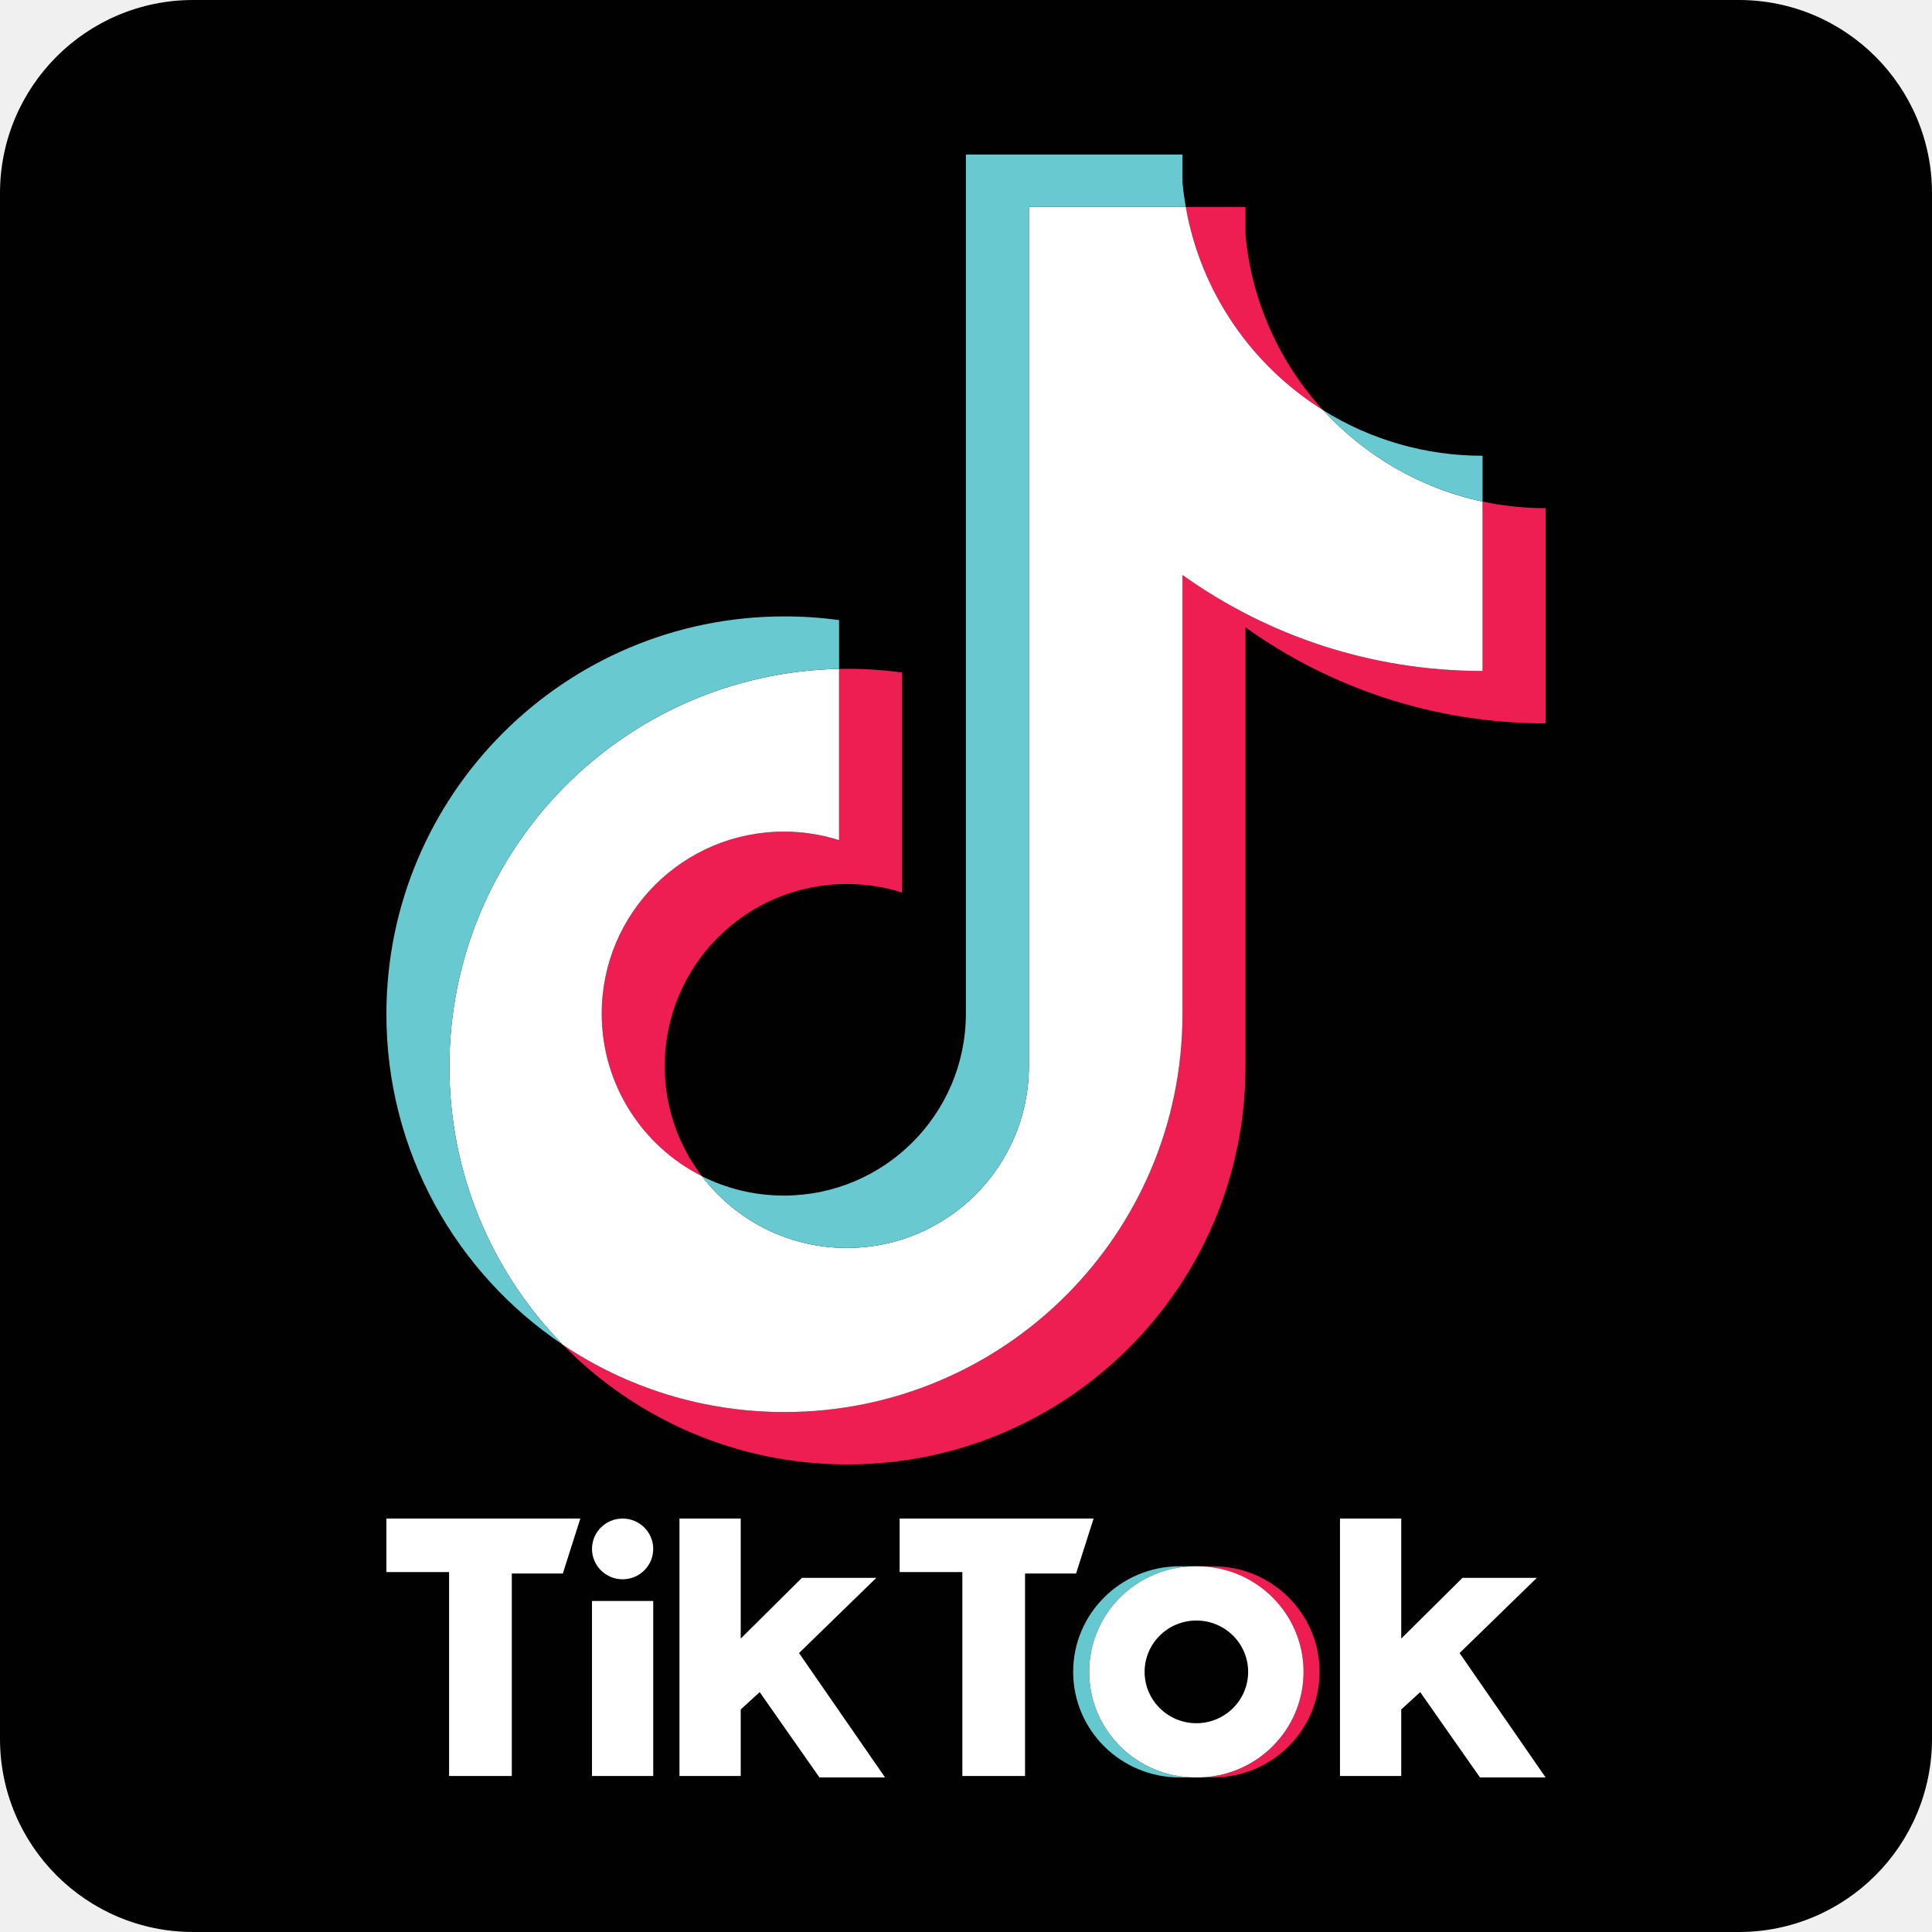
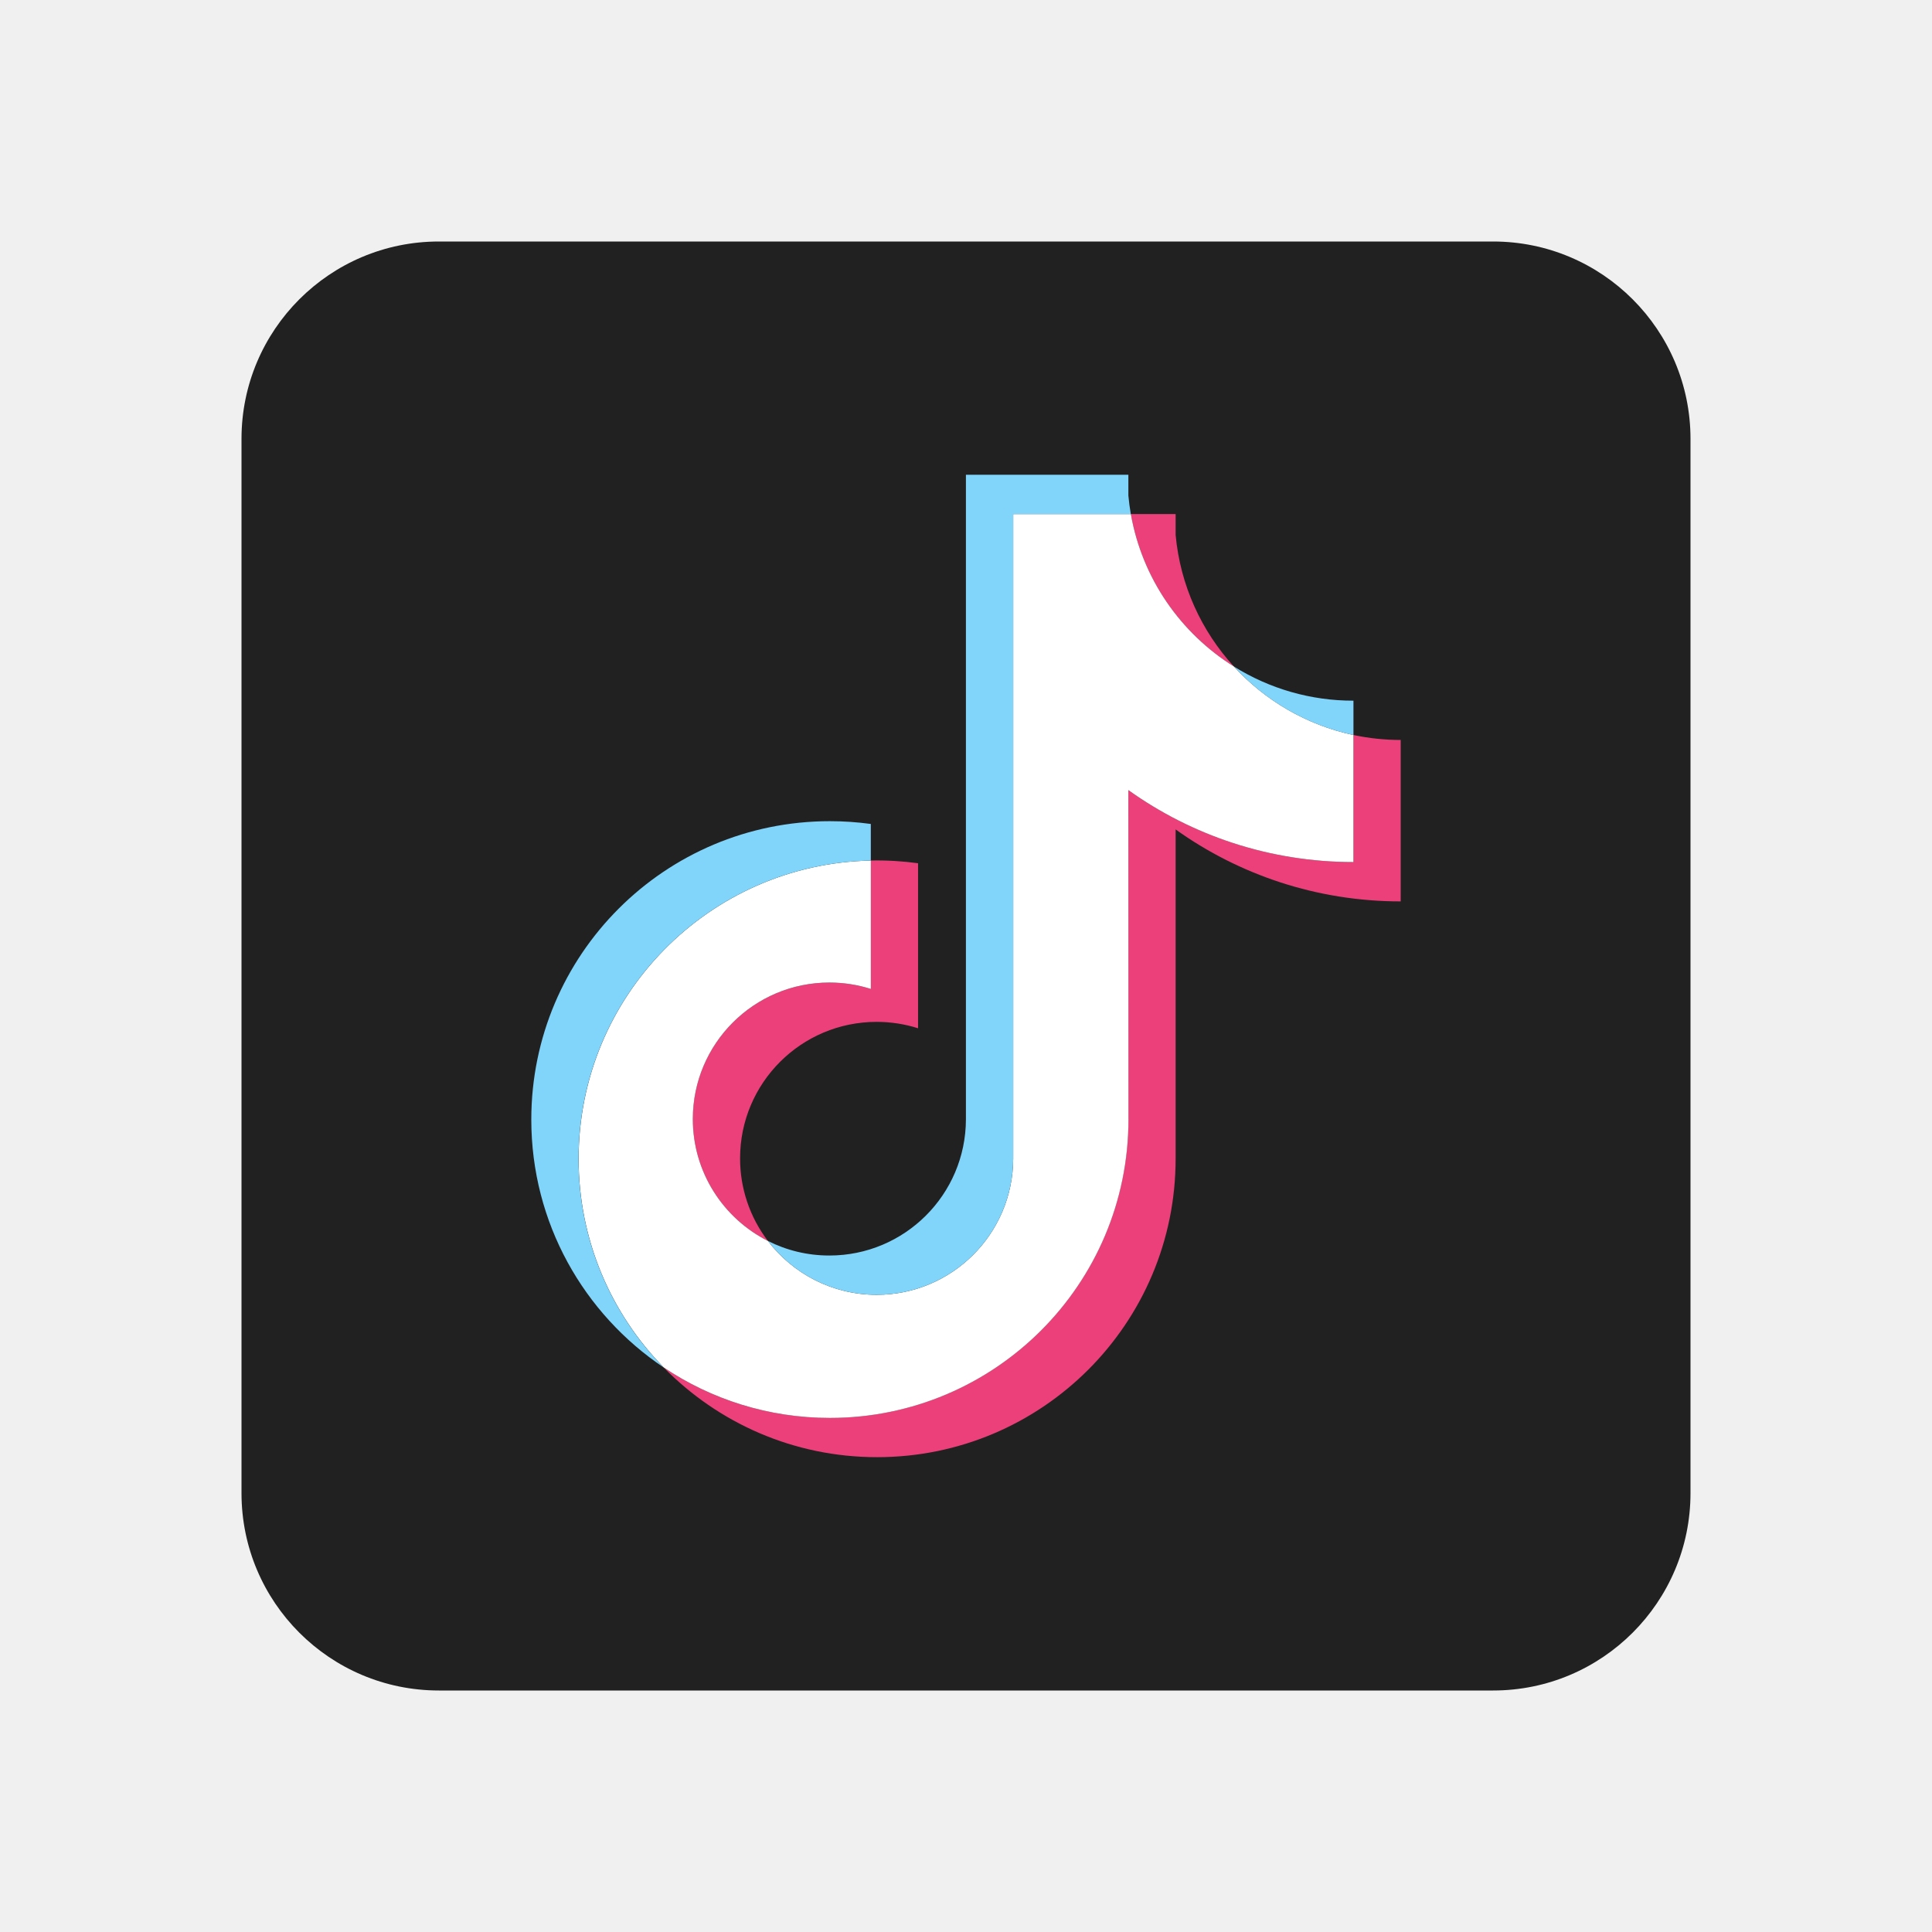
- <svg xmlns="http://www.w3.org/2000/svg" width="800px" height="800px" viewBox="0 0 250 250">
-   <g clip-rule="evenodd" fill-rule="evenodd">
-     <path d="M25 0h200c13.808 0 25 11.192 25 25v200c0 13.808-11.192 25-25 25H25c-13.808 0-25-11.192-25-25V25C0 11.192 11.192 0 25 0z" fill="#010101" />
-     <path d="M156.98 230c7.607 0 13.774-6.117 13.774-13.662s-6.167-13.663-13.774-13.663h-2.075c7.607 0 13.774 6.118 13.774 13.663S162.512 230 154.905 230z" fill="#ee1d51" />
-     <path d="M154.717 202.675h-2.075c-7.607 0-13.775 6.118-13.775 13.663S145.035 230 152.642 230h2.075c-7.608 0-13.775-6.117-13.775-13.662s6.167-13.663 13.775-13.663z" fill="#66c8cf" />
-     <ellipse cx="154.811" cy="216.338" fill="#010101" rx="6.699" ry="6.643" />
-     <path d="M50 196.5v6.925h8.112v26.388h8.115v-26.201h6.603l2.264-7.112zm66.415 0v6.925h8.112v26.388h8.115v-26.201h6.603l2.264-7.112zm-39.81 3.93c0-2.17 1.771-3.93 3.959-3.93 2.19 0 3.963 1.76 3.963 3.93s-1.772 3.93-3.963 3.93c-2.188-.001-3.959-1.76-3.959-3.93zm0 6.738h7.922v22.645h-7.922zM87.924 196.5v33.313h7.925v-8.608l2.453-2.248L106.037 230h8.49l-11.133-16.095 10-9.733h-9.622l-7.923 7.86V196.5zm85.47 0v33.313h7.926v-8.608l2.452-2.248L191.509 230H200l-11.133-16.095 10-9.733h-9.622l-7.925 7.86V196.5z" fill="#ffffff" />
-     <path d="M161.167 81.186c10.944 7.819 24.352 12.42 38.832 12.42V65.755a39.26 39.26 0 0 1-8.155-.853v21.923c-14.479 0-27.885-4.601-38.832-12.42v56.835c0 28.432-23.06 51.479-51.505 51.479-10.613 0-20.478-3.207-28.673-8.707C82.187 183.57 95.23 189.5 109.66 189.5c28.447 0 51.508-23.047 51.508-51.48V81.186zm10.06-28.098c-5.593-6.107-9.265-14-10.06-22.726V26.78h-7.728c1.945 11.09 8.58 20.565 17.788 26.308zm-80.402 99.107a23.445 23.445 0 0 1-4.806-14.256c0-13.004 10.548-23.547 23.561-23.547a23.6 23.6 0 0 1 7.147 1.103V87.022a51.97 51.97 0 0 0-8.152-.469v22.162a23.619 23.619 0 0 0-7.15-1.103c-13.013 0-23.56 10.543-23.56 23.548 0 9.195 5.272 17.157 12.96 21.035z" fill="#ee1d52" />
-     <path d="M153.012 74.405c10.947 7.819 24.353 12.42 38.832 12.42V64.902c-8.082-1.72-15.237-5.942-20.617-11.814-9.208-5.743-15.843-15.218-17.788-26.308H133.14v111.239c-.046 12.968-10.576 23.468-23.561 23.468-7.652 0-14.45-3.645-18.755-9.292-7.688-3.878-12.96-11.84-12.96-21.035 0-13.005 10.547-23.548 23.56-23.548 2.493 0 4.896.388 7.15 1.103V86.553c-27.945.577-50.42 23.399-50.42 51.467 0 14.011 5.597 26.713 14.68 35.993 8.195 5.5 18.06 8.707 28.673 8.707 28.445 0 51.505-23.048 51.505-51.479z" fill="#ffffff" />
-     <path d="M191.844 64.902v-5.928a38.84 38.84 0 0 1-20.617-5.887 38.948 38.948 0 0 0 20.617 11.815zM153.439 26.78a39.524 39.524 0 0 1-.427-3.198V20h-28.028v111.24c-.045 12.967-10.574 23.467-23.56 23.467-3.813 0-7.412-.904-10.6-2.512 4.305 5.647 11.103 9.292 18.755 9.292 12.984 0 23.515-10.5 23.561-23.468V26.78zm-44.864 59.773v-6.311a51.97 51.97 0 0 0-7.067-.479C73.06 79.763 50 102.811 50 131.24c0 17.824 9.063 33.532 22.835 42.772-9.083-9.28-14.68-21.982-14.68-35.993 0-28.067 22.474-50.889 50.42-51.466z" fill="#69c9d0" />
-     <path d="M154.904 230c7.607 0 13.775-6.117 13.775-13.662s-6.168-13.663-13.775-13.663h-.188c-7.607 0-13.774 6.118-13.774 13.663S147.109 230 154.716 230zm-6.792-13.662c0-3.67 3-6.643 6.7-6.643 3.697 0 6.697 2.973 6.697 6.643s-3 6.645-6.697 6.645c-3.7-.001-6.7-2.975-6.7-6.645z" fill="#ffffff" />
-   </g>
+ <svg xmlns="http://www.w3.org/2000/svg" viewBox="0 0 48 48" width="48px" height="48px" fill-rule="evenodd" clip-rule="evenodd">
+   <path fill="#212121" fill-rule="evenodd" d="M10.904,6h26.191C39.804,6,42,8.196,42,10.904v26.191 C42,39.804,39.804,42,37.096,42H10.904C8.196,42,6,39.804,6,37.096V10.904C6,8.196,8.196,6,10.904,6z" clip-rule="evenodd" />
+   <path fill="#ec407a" fill-rule="evenodd" d="M29.208,20.607c1.576,1.126,3.507,1.788,5.592,1.788v-4.011 c-0.395,0-0.788-0.041-1.174-0.123v3.157c-2.085,0-4.015-0.663-5.592-1.788v8.184c0,4.094-3.321,7.413-7.417,7.413 c-1.528,0-2.949-0.462-4.129-1.254c1.347,1.376,3.225,2.23,5.303,2.23c4.096,0,7.417-3.319,7.417-7.413L29.208,20.607L29.208,20.607 z M30.657,16.561c-0.805-0.879-1.334-2.016-1.449-3.273v-0.516h-1.113C28.375,14.369,29.331,15.734,30.657,16.561L30.657,16.561z M19.079,30.832c-0.45-0.59-0.693-1.311-0.692-2.053c0-1.873,1.519-3.391,3.393-3.391c0.349,0,0.696,0.053,1.029,0.159v-4.1 c-0.389-0.053-0.781-0.076-1.174-0.068v3.191c-0.333-0.106-0.68-0.159-1.03-0.159c-1.874,0-3.393,1.518-3.393,3.391 C17.213,29.127,17.972,30.274,19.079,30.832z" clip-rule="evenodd" />
+   <path fill="#fff" fill-rule="evenodd" d="M28.034,19.63c1.576,1.126,3.507,1.788,5.592,1.788v-3.157 c-1.164-0.248-2.194-0.856-2.969-1.701c-1.326-0.827-2.281-2.191-2.561-3.788h-2.923v16.018c-0.007,1.867-1.523,3.379-3.393,3.379 c-1.102,0-2.081-0.525-2.701-1.338c-1.107-0.558-1.866-1.705-1.866-3.029c0-1.873,1.519-3.391,3.393-3.391 c0.359,0,0.705,0.056,1.03,0.159V21.38c-4.024,0.083-7.26,3.369-7.26,7.411c0,2.018,0.806,3.847,2.114,5.183 c1.18,0.792,2.601,1.254,4.129,1.254c4.096,0,7.417-3.319,7.417-7.413L28.034,19.63L28.034,19.63z" clip-rule="evenodd" />
+   <path fill="#81d4fa" fill-rule="evenodd" d="M33.626,18.262v-0.854c-1.05,0.002-2.078-0.292-2.969-0.848 C31.445,17.423,32.483,18.018,33.626,18.262z M28.095,12.772c-0.027-0.153-0.047-0.306-0.061-0.461v-0.516h-4.036v16.019 c-0.006,1.867-1.523,3.379-3.393,3.379c-0.549,0-1.067-0.13-1.526-0.362c0.62,0.813,1.599,1.338,2.701,1.338 c1.87,0,3.386-1.512,3.393-3.379V12.772H28.095z M21.635,21.38v-0.909c-0.337-0.046-0.677-0.069-1.018-0.069 c-4.097,0-7.417,3.319-7.417,7.413c0,2.567,1.305,4.829,3.288,6.159c-1.308-1.336-2.114-3.165-2.114-5.183 C14.374,24.749,17.611,21.463,21.635,21.38z" clip-rule="evenodd" />
</svg>
